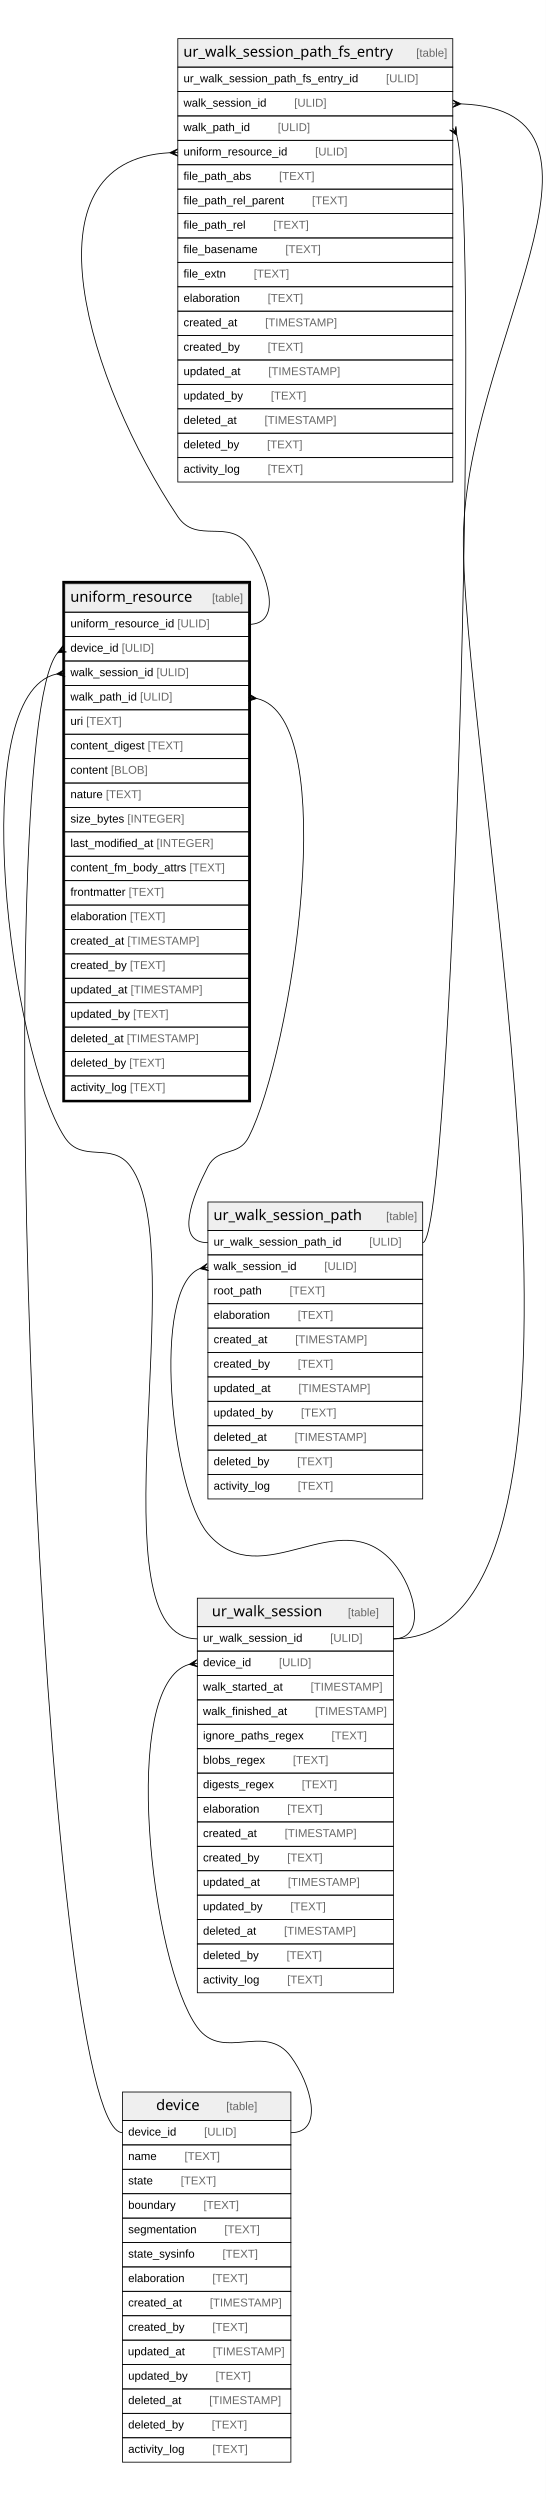
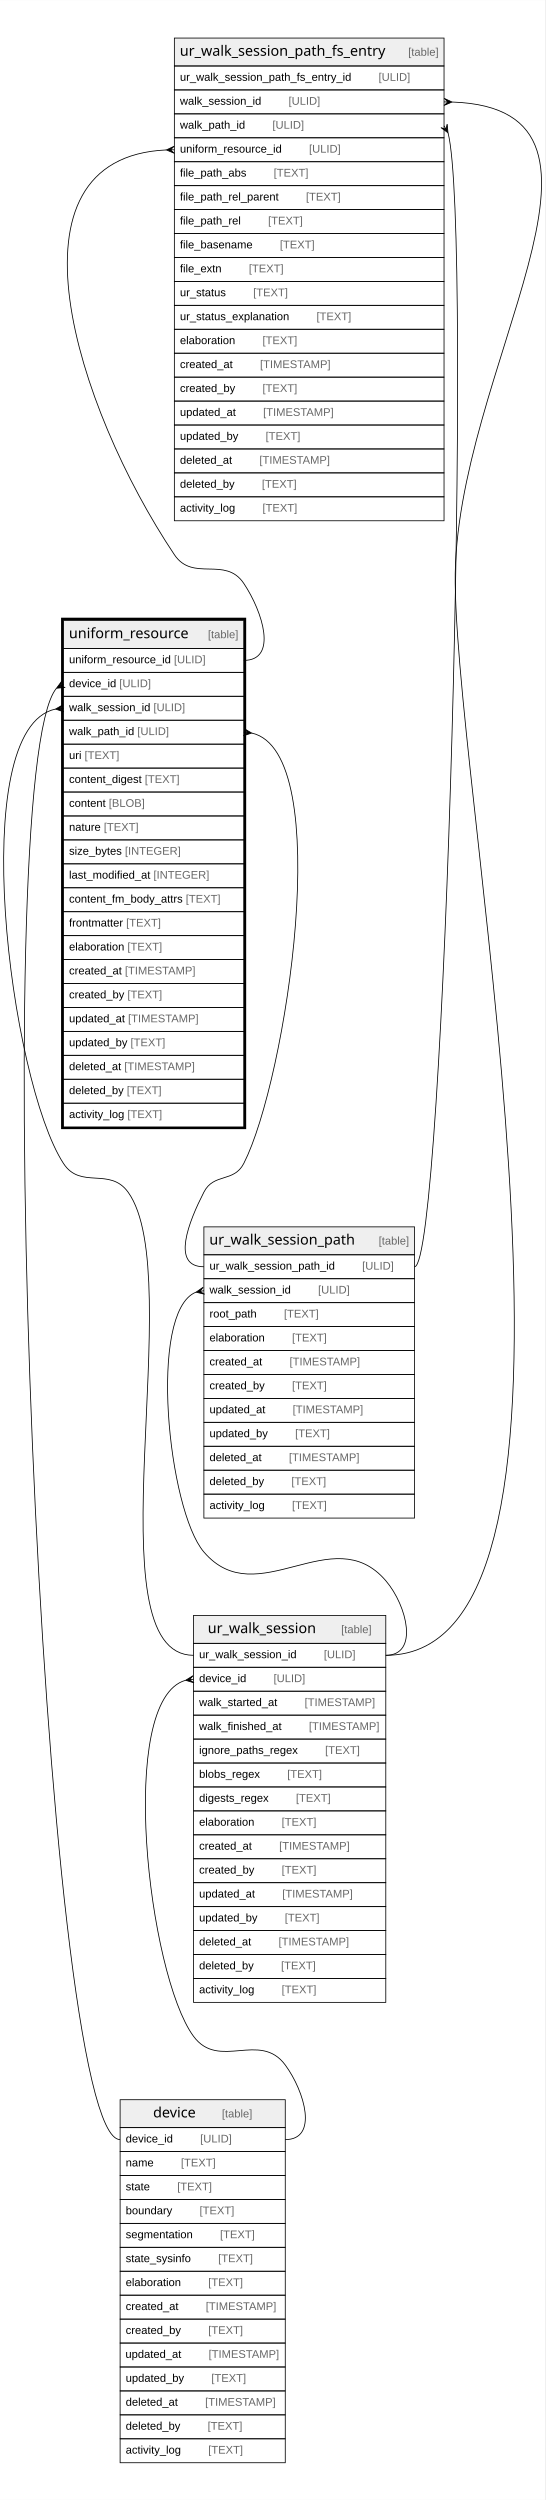
- <svg xmlns="http://www.w3.org/2000/svg" width="671pt" height="3073pt" viewBox="0.00 0.00 670.96 3073.00">
-   <g id="graph0" class="graph" transform="scale(1 1) rotate(0) translate(4 3069)">
-     <polygon fill="#ffffff" stroke="transparent" points="-4,4 -4,-3069 666.961,-3069 666.961,4 -4,4" />
+ <svg xmlns="http://www.w3.org/2000/svg" width="683pt" height="3133pt" viewBox="0.00 0.00 683.09 3133.00">
+   <g id="graph0" class="graph" transform="scale(1 1) rotate(0) translate(4 3129)">
+     <polygon fill="#ffffff" stroke="transparent" points="-4,4 -4,-3129 679.095,-3129 679.095,4 -4,4" />
    <g id="node1" class="node">
      <polygon fill="#efefef" stroke="transparent" points="75.54,-2316.5 75.54,-2351.5 301.54,-2351.5 301.54,-2316.5 75.54,-2316.5" />
      <polygon fill="none" stroke="#000000" points="75.54,-2316.5 75.54,-2351.5 301.54,-2351.5 301.54,-2316.5 75.54,-2316.5" />
      <text text-anchor="start" x="82.367" y="-2329.3" font-family="Arial Bold" font-size="18.00" fill="#000000">uniform_resource</text>
      <text text-anchor="start" x="222.382" y="-2329.3" font-family="Arial" font-size="14.00" fill="#000000">    </text>
      <text text-anchor="start" x="256.586" y="-2329.3" font-family="Arial" font-size="14.00" fill="#666666">[table]</text>
      <polygon fill="none" stroke="#000000" points="75.54,-2286.5 75.54,-2316.5 301.54,-2316.5 301.54,-2286.5 75.54,-2286.5" />
      <text text-anchor="start" x="82.54" y="-2297.9" font-family="Arial" font-size="14.00" fill="#000000">uniform_resource_id </text>
      <text text-anchor="start" x="214.002" y="-2297.9" font-family="Arial" font-size="14.00" fill="#666666">[ULID]</text>
      <polygon fill="none" stroke="#000000" points="75.54,-2256.5 75.54,-2286.5 301.54,-2286.5 301.54,-2256.5 75.54,-2256.5" />
      <text text-anchor="start" x="82.54" y="-2267.9" font-family="Arial" font-size="14.00" fill="#000000">device_id </text>
      <text text-anchor="start" x="145.556" y="-2267.9" font-family="Arial" font-size="14.00" fill="#666666">[ULID]</text>
      <polygon fill="none" stroke="#000000" points="75.54,-2226.5 75.54,-2256.5 301.54,-2256.5 301.54,-2226.5 75.54,-2226.5" />
      <text text-anchor="start" x="82.54" y="-2237.9" font-family="Arial" font-size="14.00" fill="#000000">walk_session_id </text>
      <text text-anchor="start" x="188.335" y="-2237.9" font-family="Arial" font-size="14.00" fill="#666666">[ULID]</text>
      <polygon fill="none" stroke="#000000" points="75.54,-2196.5 75.54,-2226.5 301.54,-2226.5 301.54,-2196.5 75.54,-2196.5" />
      <text text-anchor="start" x="82.54" y="-2207.9" font-family="Arial" font-size="14.00" fill="#000000">walk_path_id </text>
      <text text-anchor="start" x="168.119" y="-2207.9" font-family="Arial" font-size="14.00" fill="#666666">[ULID]</text>
      <polygon fill="none" stroke="#000000" points="75.54,-2166.5 75.54,-2196.5 301.54,-2196.5 301.54,-2166.5 75.54,-2166.5" />
      <text text-anchor="start" x="82.54" y="-2177.9" font-family="Arial" font-size="14.00" fill="#000000">uri </text>
      <text text-anchor="start" x="101.98" y="-2177.9" font-family="Arial" font-size="14.00" fill="#666666">[TEXT]</text>
      <polygon fill="none" stroke="#000000" points="75.54,-2136.5 75.54,-2166.5 301.54,-2166.5 301.54,-2136.5 75.54,-2136.5" />
      <text text-anchor="start" x="82.54" y="-2147.9" font-family="Arial" font-size="14.00" fill="#000000">content_digest </text>
      <text text-anchor="start" x="177.47" y="-2147.9" font-family="Arial" font-size="14.00" fill="#666666">[TEXT]</text>
      <polygon fill="none" stroke="#000000" points="75.54,-2106.5 75.54,-2136.5 301.54,-2136.5 301.54,-2106.5 75.54,-2106.5" />
      <text text-anchor="start" x="82.54" y="-2117.9" font-family="Arial" font-size="14.00" fill="#000000">content </text>
      <text text-anchor="start" x="132.342" y="-2117.9" font-family="Arial" font-size="14.00" fill="#666666">[BLOB]</text>
      <polygon fill="none" stroke="#000000" points="75.54,-2076.5 75.54,-2106.5 301.54,-2106.5 301.54,-2076.5 75.54,-2076.5" />
      <text text-anchor="start" x="82.54" y="-2087.9" font-family="Arial" font-size="14.00" fill="#000000">nature </text>
      <text text-anchor="start" x="126.112" y="-2087.9" font-family="Arial" font-size="14.00" fill="#666666">[TEXT]</text>
      <polygon fill="none" stroke="#000000" points="75.54,-2046.5 75.54,-2076.5 301.54,-2076.5 301.54,-2046.5 75.54,-2046.5" />
      <text text-anchor="start" x="82.54" y="-2057.9" font-family="Arial" font-size="14.00" fill="#000000">size_bytes </text>
      <text text-anchor="start" x="152.558" y="-2057.9" font-family="Arial" font-size="14.00" fill="#666666">[INTEGER]</text>
      <polygon fill="none" stroke="#000000" points="75.54,-2016.5 75.54,-2046.5 301.54,-2046.5 301.54,-2016.5 75.54,-2016.5" />
      <text text-anchor="start" x="82.54" y="-2027.9" font-family="Arial" font-size="14.00" fill="#000000">last_modified_at </text>
      <text text-anchor="start" x="188.343" y="-2027.9" font-family="Arial" font-size="14.00" fill="#666666">[INTEGER]</text>
      <polygon fill="none" stroke="#000000" points="75.54,-1986.5 75.54,-2016.5 301.54,-2016.5 301.54,-1986.5 75.54,-1986.5" />
      <text text-anchor="start" x="82.54" y="-1997.9" font-family="Arial" font-size="14.00" fill="#000000">content_fm_body_attrs </text>
      <text text-anchor="start" x="228.813" y="-1997.9" font-family="Arial" font-size="14.00" fill="#666666">[TEXT]</text>
      <polygon fill="none" stroke="#000000" points="75.54,-1956.5 75.54,-1986.5 301.54,-1986.5 301.54,-1956.5 75.54,-1956.5" />
      <text text-anchor="start" x="82.54" y="-1967.9" font-family="Arial" font-size="14.00" fill="#000000">frontmatter </text>
      <text text-anchor="start" x="154.105" y="-1967.9" font-family="Arial" font-size="14.00" fill="#666666">[TEXT]</text>
      <polygon fill="none" stroke="#000000" points="75.54,-1926.5 75.54,-1956.5 301.54,-1956.5 301.54,-1926.5 75.54,-1926.5" />
      <text text-anchor="start" x="82.54" y="-1937.9" font-family="Arial" font-size="14.00" fill="#000000">elaboration </text>
      <text text-anchor="start" x="155.673" y="-1937.9" font-family="Arial" font-size="14.00" fill="#666666">[TEXT]</text>
      <polygon fill="none" stroke="#000000" points="75.54,-1896.5 75.54,-1926.5 301.54,-1926.5 301.54,-1896.5 75.54,-1896.5" />
      <text text-anchor="start" x="82.54" y="-1907.9" font-family="Arial" font-size="14.00" fill="#000000">created_at </text>
      <text text-anchor="start" x="152.568" y="-1907.9" font-family="Arial" font-size="14.00" fill="#666666">[TIMESTAMP]</text>
      <polygon fill="none" stroke="#000000" points="75.54,-1866.5 75.54,-1896.5 301.54,-1896.5 301.54,-1866.5 75.54,-1866.5" />
      <text text-anchor="start" x="82.54" y="-1877.9" font-family="Arial" font-size="14.00" fill="#000000">created_by </text>
      <text text-anchor="start" x="155.677" y="-1877.9" font-family="Arial" font-size="14.00" fill="#666666">[TEXT]</text>
      <polygon fill="none" stroke="#000000" points="75.54,-1836.5 75.54,-1866.5 301.54,-1866.5 301.54,-1836.5 75.54,-1836.5" />
      <text text-anchor="start" x="82.54" y="-1847.9" font-family="Arial" font-size="14.00" fill="#000000">updated_at </text>
      <text text-anchor="start" x="156.472" y="-1847.9" font-family="Arial" font-size="14.00" fill="#666666">[TIMESTAMP]</text>
      <polygon fill="none" stroke="#000000" points="75.54,-1806.5 75.54,-1836.5 301.54,-1836.5 301.54,-1806.5 75.54,-1806.5" />
      <text text-anchor="start" x="82.54" y="-1817.9" font-family="Arial" font-size="14.00" fill="#000000">updated_by </text>
      <text text-anchor="start" x="159.582" y="-1817.9" font-family="Arial" font-size="14.00" fill="#666666">[TEXT]</text>
      <polygon fill="none" stroke="#000000" points="75.54,-1776.5 75.54,-1806.5 301.54,-1806.5 301.54,-1776.5 75.54,-1776.5" />
      <text text-anchor="start" x="82.54" y="-1787.9" font-family="Arial" font-size="14.00" fill="#000000">deleted_at </text>
      <text text-anchor="start" x="151.796" y="-1787.9" font-family="Arial" font-size="14.00" fill="#666666">[TIMESTAMP]</text>
      <polygon fill="none" stroke="#000000" points="75.54,-1746.5 75.54,-1776.5 301.54,-1776.5 301.54,-1746.5 75.54,-1746.5" />
      <text text-anchor="start" x="82.54" y="-1757.9" font-family="Arial" font-size="14.00" fill="#000000">deleted_by </text>
      <text text-anchor="start" x="154.906" y="-1757.9" font-family="Arial" font-size="14.00" fill="#666666">[TEXT]</text>
      <polygon fill="none" stroke="#000000" points="75.54,-1716.5 75.54,-1746.5 301.54,-1746.5 301.54,-1716.5 75.54,-1716.5" />
      <text text-anchor="start" x="82.54" y="-1727.9" font-family="Arial" font-size="14.00" fill="#000000">activity_log </text>
      <text text-anchor="start" x="155.662" y="-1727.9" font-family="Arial" font-size="14.00" fill="#666666">[TEXT]</text>
      <polygon fill="none" stroke="#000000" stroke-width="3" points="74.04,-1715.5 74.04,-2353.5 303.04,-2353.5 303.04,-1715.5 74.04,-1715.5" />
    </g>
    <g id="node3" class="node">
      <polygon fill="#efefef" stroke="transparent" points="238.54,-1069.5 238.54,-1104.5 479.54,-1104.5 479.54,-1069.5 238.54,-1069.5" />
      <polygon fill="none" stroke="#000000" points="238.54,-1069.5 238.54,-1104.5 479.54,-1104.5 479.54,-1069.5 238.54,-1069.5" />
      <text text-anchor="start" x="256.365" y="-1082.3" font-family="Arial Bold" font-size="18.00" fill="#000000">ur_walk_session</text>
      <text text-anchor="start" x="389.383" y="-1082.3" font-family="Arial" font-size="14.00" fill="#000000">    </text>
      <text text-anchor="start" x="423.588" y="-1082.3" font-family="Arial" font-size="14.00" fill="#666666">[table]</text>
      <polygon fill="none" stroke="#000000" points="238.54,-1039.5 238.54,-1069.5 479.54,-1069.5 479.54,-1039.5 238.54,-1039.5" />
      <text text-anchor="start" x="245.54" y="-1050.9" font-family="Arial" font-size="14.00" fill="#000000">ur_walk_session_id    </text>
      <text text-anchor="start" x="401.875" y="-1050.9" font-family="Arial" font-size="14.00" fill="#666666">[ULID]</text>
      <polygon fill="none" stroke="#000000" points="238.54,-1009.5 238.54,-1039.5 479.54,-1039.5 479.54,-1009.5 238.54,-1009.5" />
      <text text-anchor="start" x="245.54" y="-1020.9" font-family="Arial" font-size="14.00" fill="#000000">device_id    </text>
      <text text-anchor="start" x="338.871" y="-1020.9" font-family="Arial" font-size="14.00" fill="#666666">[ULID]</text>
      <polygon fill="none" stroke="#000000" points="238.54,-979.5 238.54,-1009.5 479.54,-1009.5 479.54,-979.5 238.54,-979.5" />
      <text text-anchor="start" x="245.54" y="-990.9" font-family="Arial" font-size="14.00" fill="#000000">walk_started_at    </text>
      <text text-anchor="start" x="377.768" y="-990.9" font-family="Arial" font-size="14.00" fill="#666666">[TIMESTAMP]</text>
      <polygon fill="none" stroke="#000000" points="238.54,-949.5 238.54,-979.5 479.54,-979.5 479.54,-949.5 238.54,-949.5" />
      <text text-anchor="start" x="245.481" y="-960.9" font-family="Arial" font-size="14.00" fill="#000000">walk_finished_at    </text>
      <text text-anchor="start" x="383.154" y="-960.9" font-family="Arial" font-size="14.00" fill="#666666">[TIMESTAMP]</text>
      <polygon fill="none" stroke="#000000" points="238.54,-919.5 238.54,-949.5 479.54,-949.5 479.54,-919.5 238.54,-919.5" />
      <text text-anchor="start" x="245.54" y="-930.9" font-family="Arial" font-size="14.00" fill="#000000">ignore_paths_regex    </text>
      <text text-anchor="start" x="403.454" y="-930.9" font-family="Arial" font-size="14.00" fill="#666666">[TEXT]</text>
      <polygon fill="none" stroke="#000000" points="238.54,-889.5 238.54,-919.5 479.54,-919.5 479.54,-889.5 238.54,-889.5" />
      <text text-anchor="start" x="245.54" y="-900.9" font-family="Arial" font-size="14.00" fill="#000000">blobs_regex    </text>
      <text text-anchor="start" x="355.99" y="-900.9" font-family="Arial" font-size="14.00" fill="#666666">[TEXT]</text>
      <polygon fill="none" stroke="#000000" points="238.54,-859.5 238.54,-889.5 479.54,-889.5 479.54,-859.5 238.54,-859.5" />
      <text text-anchor="start" x="245.54" y="-870.9" font-family="Arial" font-size="14.00" fill="#000000">digests_regex    </text>
      <text text-anchor="start" x="366.88" y="-870.9" font-family="Arial" font-size="14.00" fill="#666666">[TEXT]</text>
      <polygon fill="none" stroke="#000000" points="238.54,-829.5 238.54,-859.5 479.54,-859.5 479.54,-829.5 238.54,-829.5" />
      <text text-anchor="start" x="245.54" y="-840.9" font-family="Arial" font-size="14.00" fill="#000000">elaboration    </text>
      <text text-anchor="start" x="348.987" y="-840.9" font-family="Arial" font-size="14.00" fill="#666666">[TEXT]</text>
      <polygon fill="none" stroke="#000000" points="238.54,-799.5 238.54,-829.5 479.54,-829.5 479.54,-799.5 238.54,-799.5" />
      <text text-anchor="start" x="245.54" y="-810.9" font-family="Arial" font-size="14.00" fill="#000000">created_at    </text>
      <text text-anchor="start" x="345.882" y="-810.9" font-family="Arial" font-size="14.00" fill="#666666">[TIMESTAMP]</text>
      <polygon fill="none" stroke="#000000" points="238.54,-769.5 238.54,-799.5 479.54,-799.5 479.54,-769.5 238.54,-769.5" />
      <text text-anchor="start" x="245.54" y="-780.9" font-family="Arial" font-size="14.00" fill="#000000">created_by    </text>
      <text text-anchor="start" x="348.991" y="-780.9" font-family="Arial" font-size="14.00" fill="#666666">[TEXT]</text>
      <polygon fill="none" stroke="#000000" points="238.54,-739.5 238.54,-769.5 479.54,-769.5 479.54,-739.5 238.54,-739.5" />
      <text text-anchor="start" x="245.54" y="-750.9" font-family="Arial" font-size="14.00" fill="#000000">updated_at    </text>
      <text text-anchor="start" x="349.786" y="-750.9" font-family="Arial" font-size="14.00" fill="#666666">[TIMESTAMP]</text>
      <polygon fill="none" stroke="#000000" points="238.54,-709.5 238.54,-739.5 479.54,-739.5 479.54,-709.5 238.54,-709.5" />
      <text text-anchor="start" x="245.54" y="-720.9" font-family="Arial" font-size="14.00" fill="#000000">updated_by    </text>
      <text text-anchor="start" x="352.896" y="-720.9" font-family="Arial" font-size="14.00" fill="#666666">[TEXT]</text>
      <polygon fill="none" stroke="#000000" points="238.54,-679.5 238.54,-709.5 479.54,-709.5 479.54,-679.5 238.54,-679.5" />
      <text text-anchor="start" x="245.54" y="-690.9" font-family="Arial" font-size="14.00" fill="#000000">deleted_at    </text>
      <text text-anchor="start" x="345.111" y="-690.9" font-family="Arial" font-size="14.00" fill="#666666">[TIMESTAMP]</text>
      <polygon fill="none" stroke="#000000" points="238.54,-649.5 238.54,-679.5 479.54,-679.5 479.54,-649.5 238.54,-649.5" />
      <text text-anchor="start" x="245.54" y="-660.9" font-family="Arial" font-size="14.00" fill="#000000">deleted_by    </text>
      <text text-anchor="start" x="348.22" y="-660.9" font-family="Arial" font-size="14.00" fill="#666666">[TEXT]</text>
      <polygon fill="none" stroke="#000000" points="238.54,-619.5 238.54,-649.5 479.54,-649.5 479.54,-619.5 238.54,-619.5" />
      <text text-anchor="start" x="245.54" y="-630.9" font-family="Arial" font-size="14.00" fill="#000000">activity_log    </text>
      <text text-anchor="start" x="348.976" y="-630.9" font-family="Arial" font-size="14.00" fill="#666666">[TEXT]</text>
    </g>
    <g id="edge6" class="edge">
      <path fill="none" stroke="#000000" d="M65.55,-2240.476C-48.074,-2216.382 8.346,-1774.396 75.54,-1671 97.007,-1637.967 133.527,-1666.976 156.54,-1635 232.641,-1529.257 108.259,-1054.5 238.54,-1054.5" />
      <polygon fill="#000000" stroke="#000000" points="65.592,-2240.48 75.081,-2245.977 70.566,-2240.99 75.54,-2241.5 75.54,-2241.5 75.54,-2241.5 70.566,-2240.99 75.999,-2237.023 65.592,-2240.48 65.592,-2240.48" />
    </g>
    <g id="node4" class="node">
      <polygon fill="#efefef" stroke="transparent" points="251.54,-1556.5 251.54,-1591.5 515.54,-1591.5 515.54,-1556.5 251.54,-1556.5" />
      <polygon fill="none" stroke="#000000" points="251.54,-1556.5 251.54,-1591.5 515.54,-1591.5 515.54,-1556.5 251.54,-1556.5" />
      <text text-anchor="start" x="258.352" y="-1569.3" font-family="Arial Bold" font-size="18.00" fill="#000000">ur_walk_session_path</text>
      <text text-anchor="start" x="436.397" y="-1569.3" font-family="Arial" font-size="14.00" fill="#000000">    </text>
      <text text-anchor="start" x="470.602" y="-1569.3" font-family="Arial" font-size="14.00" fill="#666666">[table]</text>
      <polygon fill="none" stroke="#000000" points="251.54,-1526.5 251.54,-1556.5 515.54,-1556.5 515.54,-1526.5 251.54,-1526.5" />
      <text text-anchor="start" x="258.54" y="-1537.9" font-family="Arial" font-size="14.00" fill="#000000">ur_walk_session_path_id    </text>
      <text text-anchor="start" x="449.896" y="-1537.9" font-family="Arial" font-size="14.00" fill="#666666">[ULID]</text>
      <polygon fill="none" stroke="#000000" points="251.54,-1496.5 251.54,-1526.5 515.54,-1526.5 515.54,-1496.5 251.54,-1496.5" />
      <text text-anchor="start" x="258.54" y="-1507.9" font-family="Arial" font-size="14.00" fill="#000000">walk_session_id    </text>
      <text text-anchor="start" x="394.649" y="-1507.9" font-family="Arial" font-size="14.00" fill="#666666">[ULID]</text>
      <polygon fill="none" stroke="#000000" points="251.54,-1466.5 251.54,-1496.5 515.54,-1496.5 515.54,-1466.5 251.54,-1466.5" />
      <text text-anchor="start" x="258.54" y="-1477.9" font-family="Arial" font-size="14.00" fill="#000000">root_path    </text>
      <text text-anchor="start" x="351.882" y="-1477.9" font-family="Arial" font-size="14.00" fill="#666666">[TEXT]</text>
      <polygon fill="none" stroke="#000000" points="251.54,-1436.5 251.54,-1466.5 515.54,-1466.5 515.54,-1436.5 251.54,-1436.5" />
      <text text-anchor="start" x="258.54" y="-1447.9" font-family="Arial" font-size="14.00" fill="#000000">elaboration    </text>
      <text text-anchor="start" x="361.987" y="-1447.9" font-family="Arial" font-size="14.00" fill="#666666">[TEXT]</text>
      <polygon fill="none" stroke="#000000" points="251.54,-1406.5 251.54,-1436.5 515.54,-1436.5 515.54,-1406.5 251.54,-1406.5" />
      <text text-anchor="start" x="258.54" y="-1417.9" font-family="Arial" font-size="14.00" fill="#000000">created_at    </text>
      <text text-anchor="start" x="358.882" y="-1417.9" font-family="Arial" font-size="14.00" fill="#666666">[TIMESTAMP]</text>
      <polygon fill="none" stroke="#000000" points="251.54,-1376.5 251.54,-1406.5 515.54,-1406.5 515.54,-1376.5 251.54,-1376.5" />
      <text text-anchor="start" x="258.54" y="-1387.9" font-family="Arial" font-size="14.00" fill="#000000">created_by    </text>
      <text text-anchor="start" x="361.991" y="-1387.9" font-family="Arial" font-size="14.00" fill="#666666">[TEXT]</text>
      <polygon fill="none" stroke="#000000" points="251.54,-1346.5 251.54,-1376.5 515.54,-1376.5 515.54,-1346.5 251.54,-1346.5" />
      <text text-anchor="start" x="258.54" y="-1357.9" font-family="Arial" font-size="14.00" fill="#000000">updated_at    </text>
      <text text-anchor="start" x="362.786" y="-1357.9" font-family="Arial" font-size="14.00" fill="#666666">[TIMESTAMP]</text>
      <polygon fill="none" stroke="#000000" points="251.54,-1316.5 251.54,-1346.5 515.54,-1346.5 515.54,-1316.5 251.54,-1316.5" />
      <text text-anchor="start" x="258.54" y="-1327.9" font-family="Arial" font-size="14.00" fill="#000000">updated_by    </text>
      <text text-anchor="start" x="365.896" y="-1327.9" font-family="Arial" font-size="14.00" fill="#666666">[TEXT]</text>
      <polygon fill="none" stroke="#000000" points="251.54,-1286.5 251.54,-1316.5 515.54,-1316.5 515.54,-1286.5 251.54,-1286.5" />
      <text text-anchor="start" x="258.54" y="-1297.9" font-family="Arial" font-size="14.00" fill="#000000">deleted_at    </text>
      <text text-anchor="start" x="358.111" y="-1297.9" font-family="Arial" font-size="14.00" fill="#666666">[TIMESTAMP]</text>
      <polygon fill="none" stroke="#000000" points="251.54,-1256.5 251.54,-1286.5 515.54,-1286.5 515.54,-1256.5 251.54,-1256.5" />
      <text text-anchor="start" x="258.54" y="-1267.9" font-family="Arial" font-size="14.00" fill="#000000">deleted_by    </text>
      <text text-anchor="start" x="361.22" y="-1267.9" font-family="Arial" font-size="14.00" fill="#666666">[TEXT]</text>
      <polygon fill="none" stroke="#000000" points="251.54,-1226.5 251.54,-1256.5 515.54,-1256.5 515.54,-1226.5 251.54,-1226.5" />
      <text text-anchor="start" x="258.54" y="-1237.9" font-family="Arial" font-size="14.00" fill="#000000">activity_log    </text>
      <text text-anchor="start" x="361.976" y="-1237.9" font-family="Arial" font-size="14.00" fill="#666666">[TEXT]</text>
    </g>
    <g id="edge8" class="edge">
      <path fill="none" stroke="#000000" d="M311.624,-2210.403C417.831,-2186.374 354.694,-1774.771 301.54,-1671 289.056,-1646.628 264.024,-1659.372 251.54,-1635 232.594,-1598.014 209.984,-1541.5 251.54,-1541.5" />
      <polygon fill="#000000" stroke="#000000" points="311.481,-2210.418 301.053,-2207.026 306.51,-2210.959 301.54,-2211.5 301.54,-2211.5 301.54,-2211.5 306.51,-2210.959 302.026,-2215.974 311.481,-2210.418 311.481,-2210.418" />
    </g>
    <g id="node5" class="node">
      <polygon fill="#efefef" stroke="transparent" points="146.54,-462.5 146.54,-497.5 353.54,-497.5 353.54,-462.5 146.54,-462.5" />
      <polygon fill="none" stroke="#000000" points="146.54,-462.5 146.54,-497.5 353.54,-497.5 353.54,-462.5 146.54,-462.5" />
      <text text-anchor="start" x="187.868" y="-475.3" font-family="Arial Bold" font-size="18.00" fill="#000000">device</text>
      <text text-anchor="start" x="239.881" y="-475.3" font-family="Arial" font-size="14.00" fill="#000000">    </text>
      <text text-anchor="start" x="274.085" y="-475.3" font-family="Arial" font-size="14.00" fill="#666666">[table]</text>
      <polygon fill="none" stroke="#000000" points="146.54,-432.5 146.54,-462.5 353.54,-462.5 353.54,-432.5 146.54,-432.5" />
      <text text-anchor="start" x="153.54" y="-443.9" font-family="Arial" font-size="14.00" fill="#000000">device_id    </text>
      <text text-anchor="start" x="246.871" y="-443.9" font-family="Arial" font-size="14.00" fill="#666666">[ULID]</text>
      <polygon fill="none" stroke="#000000" points="146.54,-402.5 146.54,-432.5 353.54,-432.5 353.54,-402.5 146.54,-402.5" />
      <text text-anchor="start" x="153.54" y="-413.9" font-family="Arial" font-size="14.00" fill="#000000">name    </text>
      <text text-anchor="start" x="222.753" y="-413.9" font-family="Arial" font-size="14.00" fill="#666666">[TEXT]</text>
      <polygon fill="none" stroke="#000000" points="146.54,-372.5 146.54,-402.5 353.54,-402.5 353.54,-372.5 146.54,-372.5" />
      <text text-anchor="start" x="153.54" y="-383.9" font-family="Arial" font-size="14.00" fill="#000000">state    </text>
      <text text-anchor="start" x="218.091" y="-383.9" font-family="Arial" font-size="14.00" fill="#666666">[TEXT]</text>
      <polygon fill="none" stroke="#000000" points="146.54,-342.5 146.54,-372.5 353.54,-372.5 353.54,-342.5 146.54,-342.5" />
      <text text-anchor="start" x="153.54" y="-353.9" font-family="Arial" font-size="14.00" fill="#000000">boundary    </text>
      <text text-anchor="start" x="246.101" y="-353.9" font-family="Arial" font-size="14.00" fill="#666666">[TEXT]</text>
      <polygon fill="none" stroke="#000000" points="146.54,-312.5 146.54,-342.5 353.54,-342.5 353.54,-312.5 146.54,-312.5" />
      <text text-anchor="start" x="153.54" y="-323.9" font-family="Arial" font-size="14.00" fill="#000000">segmentation    </text>
      <text text-anchor="start" x="271.771" y="-323.9" font-family="Arial" font-size="14.00" fill="#666666">[TEXT]</text>
      <polygon fill="none" stroke="#000000" points="146.54,-282.5 146.54,-312.5 353.54,-312.5 353.54,-282.5 146.54,-282.5" />
      <text text-anchor="start" x="153.54" y="-293.9" font-family="Arial" font-size="14.00" fill="#000000">state_sysinfo    </text>
      <text text-anchor="start" x="269.436" y="-293.9" font-family="Arial" font-size="14.00" fill="#666666">[TEXT]</text>
      <polygon fill="none" stroke="#000000" points="146.54,-252.5 146.54,-282.5 353.54,-282.5 353.54,-252.5 146.54,-252.5" />
      <text text-anchor="start" x="153.54" y="-263.9" font-family="Arial" font-size="14.00" fill="#000000">elaboration    </text>
      <text text-anchor="start" x="256.987" y="-263.9" font-family="Arial" font-size="14.00" fill="#666666">[TEXT]</text>
      <polygon fill="none" stroke="#000000" points="146.54,-222.5 146.54,-252.5 353.54,-252.5 353.54,-222.5 146.54,-222.5" />
      <text text-anchor="start" x="153.54" y="-233.9" font-family="Arial" font-size="14.00" fill="#000000">created_at    </text>
      <text text-anchor="start" x="253.882" y="-233.9" font-family="Arial" font-size="14.00" fill="#666666">[TIMESTAMP]</text>
      <polygon fill="none" stroke="#000000" points="146.54,-192.5 146.54,-222.5 353.54,-222.5 353.54,-192.5 146.54,-192.5" />
      <text text-anchor="start" x="153.54" y="-203.9" font-family="Arial" font-size="14.00" fill="#000000">created_by    </text>
      <text text-anchor="start" x="256.991" y="-203.9" font-family="Arial" font-size="14.00" fill="#666666">[TEXT]</text>
      <polygon fill="none" stroke="#000000" points="146.54,-162.5 146.54,-192.5 353.54,-192.5 353.54,-162.5 146.54,-162.5" />
      <text text-anchor="start" x="153.194" y="-173.9" font-family="Arial" font-size="14.00" fill="#000000">updated_at    </text>
      <text text-anchor="start" x="257.441" y="-173.9" font-family="Arial" font-size="14.00" fill="#666666">[TIMESTAMP]</text>
      <polygon fill="none" stroke="#000000" points="146.54,-132.5 146.54,-162.5 353.54,-162.5 353.54,-132.5 146.54,-132.5" />
      <text text-anchor="start" x="153.54" y="-143.9" font-family="Arial" font-size="14.00" fill="#000000">updated_by    </text>
      <text text-anchor="start" x="260.896" y="-143.9" font-family="Arial" font-size="14.00" fill="#666666">[TEXT]</text>
      <polygon fill="none" stroke="#000000" points="146.54,-102.5 146.54,-132.5 353.54,-132.5 353.54,-102.5 146.54,-102.5" />
      <text text-anchor="start" x="153.54" y="-113.9" font-family="Arial" font-size="14.00" fill="#000000">deleted_at    </text>
      <text text-anchor="start" x="253.111" y="-113.9" font-family="Arial" font-size="14.00" fill="#666666">[TIMESTAMP]</text>
      <polygon fill="none" stroke="#000000" points="146.54,-72.5 146.54,-102.5 353.54,-102.5 353.54,-72.5 146.54,-72.5" />
      <text text-anchor="start" x="153.54" y="-83.9" font-family="Arial" font-size="14.00" fill="#000000">deleted_by    </text>
      <text text-anchor="start" x="256.22" y="-83.9" font-family="Arial" font-size="14.00" fill="#666666">[TEXT]</text>
      <polygon fill="none" stroke="#000000" points="146.54,-42.5 146.54,-72.5 353.54,-72.5 353.54,-42.5 146.54,-42.5" />
      <text text-anchor="start" x="153.54" y="-53.9" font-family="Arial" font-size="14.00" fill="#000000">activity_log    </text>
      <text text-anchor="start" x="256.976" y="-53.9" font-family="Arial" font-size="14.00" fill="#666666">[TEXT]</text>
    </g>
    <g id="edge4" class="edge">
      <path fill="none" stroke="#000000" d="M66.8,-2266.586C-21.544,-2162.734 48.2,-447.5 146.54,-447.5" />
      <polygon fill="#000000" stroke="#000000" points="66.823,-2266.599 73.334,-2275.423 71.181,-2269.05 75.54,-2271.5 75.54,-2271.5 75.54,-2271.5 71.181,-2269.05 77.745,-2267.577 66.823,-2266.599 66.823,-2266.599" />
    </g>
    <g id="node2" class="node">
-       <polygon fill="#efefef" stroke="transparent" points="214.54,-2986.5 214.54,-3021.5 552.54,-3021.5 552.54,-2986.5 214.54,-2986.5" />
-       <polygon fill="none" stroke="#000000" points="214.54,-2986.5 214.54,-3021.5 552.54,-3021.5 552.54,-2986.5 214.54,-2986.5" />
-       <text text-anchor="start" x="221.341" y="-2999.3" font-family="Arial Bold" font-size="18.00" fill="#000000">ur_walk_session_path_fs_entry</text>
-       <text text-anchor="start" x="473.408" y="-2999.3" font-family="Arial" font-size="14.00" fill="#000000">    </text>
-       <text text-anchor="start" x="507.612" y="-2999.3" font-family="Arial" font-size="14.00" fill="#666666">[table]</text>
+       <polygon fill="#efefef" stroke="transparent" points="214.54,-3046.5 214.54,-3081.5 552.54,-3081.5 552.54,-3046.5 214.54,-3046.5" />
+       <polygon fill="none" stroke="#000000" points="214.54,-3046.5 214.54,-3081.5 552.54,-3081.5 552.54,-3046.5 214.54,-3046.5" />
+       <text text-anchor="start" x="221.341" y="-3059.3" font-family="Arial Bold" font-size="18.00" fill="#000000">ur_walk_session_path_fs_entry</text>
+       <text text-anchor="start" x="473.408" y="-3059.3" font-family="Arial" font-size="14.00" fill="#000000">    </text>
+       <text text-anchor="start" x="507.612" y="-3059.3" font-family="Arial" font-size="14.00" fill="#666666">[table]</text>
+       <polygon fill="none" stroke="#000000" points="214.54,-3016.5 214.54,-3046.5 552.54,-3046.5 552.54,-3016.5 214.54,-3016.5" />
+       <text text-anchor="start" x="221.54" y="-3027.9" font-family="Arial" font-size="14.00" fill="#000000">ur_walk_session_path_fs_entry_id    </text>
+       <text text-anchor="start" x="470.468" y="-3027.9" font-family="Arial" font-size="14.00" fill="#666666">[ULID]</text>
+       <polygon fill="none" stroke="#000000" points="214.54,-2986.5 214.54,-3016.5 552.54,-3016.5 552.54,-2986.5 214.54,-2986.5" />
+       <text text-anchor="start" x="221.54" y="-2997.9" font-family="Arial" font-size="14.00" fill="#000000">walk_session_id    </text>
+       <text text-anchor="start" x="357.649" y="-2997.9" font-family="Arial" font-size="14.00" fill="#666666">[ULID]</text>
      <polygon fill="none" stroke="#000000" points="214.54,-2956.5 214.54,-2986.5 552.54,-2986.5 552.54,-2956.5 214.54,-2956.5" />
-       <text text-anchor="start" x="221.54" y="-2967.9" font-family="Arial" font-size="14.00" fill="#000000">ur_walk_session_path_fs_entry_id    </text>
-       <text text-anchor="start" x="470.468" y="-2967.9" font-family="Arial" font-size="14.00" fill="#666666">[ULID]</text>
+       <text text-anchor="start" x="221.54" y="-2967.9" font-family="Arial" font-size="14.00" fill="#000000">walk_path_id    </text>
+       <text text-anchor="start" x="337.433" y="-2967.9" font-family="Arial" font-size="14.00" fill="#666666">[ULID]</text>
      <polygon fill="none" stroke="#000000" points="214.54,-2926.5 214.54,-2956.5 552.54,-2956.5 552.54,-2926.5 214.54,-2926.5" />
-       <text text-anchor="start" x="221.54" y="-2937.9" font-family="Arial" font-size="14.00" fill="#000000">walk_session_id    </text>
-       <text text-anchor="start" x="357.649" y="-2937.9" font-family="Arial" font-size="14.00" fill="#666666">[ULID]</text>
+       <text text-anchor="start" x="221.54" y="-2937.9" font-family="Arial" font-size="14.00" fill="#000000">uniform_resource_id    </text>
+       <text text-anchor="start" x="383.317" y="-2937.9" font-family="Arial" font-size="14.00" fill="#666666">[ULID]</text>
      <polygon fill="none" stroke="#000000" points="214.54,-2896.5 214.54,-2926.5 552.54,-2926.5 552.54,-2896.5 214.54,-2896.5" />
-       <text text-anchor="start" x="221.54" y="-2907.9" font-family="Arial" font-size="14.00" fill="#000000">walk_path_id    </text>
-       <text text-anchor="start" x="337.433" y="-2907.9" font-family="Arial" font-size="14.00" fill="#666666">[ULID]</text>
+       <text text-anchor="start" x="221.54" y="-2907.9" font-family="Arial" font-size="14.00" fill="#000000">file_path_abs    </text>
+       <text text-anchor="start" x="339" y="-2907.9" font-family="Arial" font-size="14.00" fill="#666666">[TEXT]</text>
      <polygon fill="none" stroke="#000000" points="214.54,-2866.5 214.54,-2896.5 552.54,-2896.5 552.54,-2866.5 214.54,-2866.5" />
-       <text text-anchor="start" x="221.54" y="-2877.9" font-family="Arial" font-size="14.00" fill="#000000">uniform_resource_id    </text>
-       <text text-anchor="start" x="383.317" y="-2877.9" font-family="Arial" font-size="14.00" fill="#666666">[ULID]</text>
+       <text text-anchor="start" x="221.54" y="-2877.9" font-family="Arial" font-size="14.00" fill="#000000">file_path_rel_parent    </text>
+       <text text-anchor="start" x="379.449" y="-2877.9" font-family="Arial" font-size="14.00" fill="#666666">[TEXT]</text>
      <polygon fill="none" stroke="#000000" points="214.54,-2836.5 214.54,-2866.5 552.54,-2866.5 552.54,-2836.5 214.54,-2836.5" />
-       <text text-anchor="start" x="221.54" y="-2847.9" font-family="Arial" font-size="14.00" fill="#000000">file_path_abs    </text>
-       <text text-anchor="start" x="339" y="-2847.9" font-family="Arial" font-size="14.00" fill="#666666">[TEXT]</text>
+       <text text-anchor="start" x="221.54" y="-2847.9" font-family="Arial" font-size="14.00" fill="#000000">file_path_rel    </text>
+       <text text-anchor="start" x="331.984" y="-2847.9" font-family="Arial" font-size="14.00" fill="#666666">[TEXT]</text>
      <polygon fill="none" stroke="#000000" points="214.54,-2806.5 214.54,-2836.5 552.54,-2836.5 552.54,-2806.5 214.54,-2806.5" />
-       <text text-anchor="start" x="221.54" y="-2817.9" font-family="Arial" font-size="14.00" fill="#000000">file_path_rel_parent    </text>
-       <text text-anchor="start" x="379.449" y="-2817.9" font-family="Arial" font-size="14.00" fill="#666666">[TEXT]</text>
+       <text text-anchor="start" x="221.54" y="-2817.9" font-family="Arial" font-size="14.00" fill="#000000">file_basename    </text>
+       <text text-anchor="start" x="346.77" y="-2817.9" font-family="Arial" font-size="14.00" fill="#666666">[TEXT]</text>
      <polygon fill="none" stroke="#000000" points="214.54,-2776.5 214.54,-2806.5 552.54,-2806.5 552.54,-2776.5 214.54,-2776.5" />
-       <text text-anchor="start" x="221.54" y="-2787.9" font-family="Arial" font-size="14.00" fill="#000000">file_path_rel    </text>
-       <text text-anchor="start" x="331.984" y="-2787.9" font-family="Arial" font-size="14.00" fill="#666666">[TEXT]</text>
+       <text text-anchor="start" x="221.54" y="-2787.9" font-family="Arial" font-size="14.00" fill="#000000">file_extn    </text>
+       <text text-anchor="start" x="307.869" y="-2787.9" font-family="Arial" font-size="14.00" fill="#666666">[TEXT]</text>
      <polygon fill="none" stroke="#000000" points="214.54,-2746.5 214.54,-2776.5 552.54,-2776.5 552.54,-2746.5 214.54,-2746.5" />
-       <text text-anchor="start" x="221.54" y="-2757.9" font-family="Arial" font-size="14.00" fill="#000000">file_basename    </text>
-       <text text-anchor="start" x="346.77" y="-2757.9" font-family="Arial" font-size="14.00" fill="#666666">[TEXT]</text>
+       <text text-anchor="start" x="221.54" y="-2757.9" font-family="Arial" font-size="14.00" fill="#000000">ur_status    </text>
+       <text text-anchor="start" x="313.317" y="-2757.9" font-family="Arial" font-size="14.00" fill="#666666">[TEXT]</text>
      <polygon fill="none" stroke="#000000" points="214.54,-2716.5 214.54,-2746.5 552.54,-2746.5 552.54,-2716.5 214.54,-2716.5" />
-       <text text-anchor="start" x="221.54" y="-2727.9" font-family="Arial" font-size="14.00" fill="#000000">file_extn    </text>
-       <text text-anchor="start" x="307.869" y="-2727.9" font-family="Arial" font-size="14.00" fill="#666666">[TEXT]</text>
+       <text text-anchor="start" x="221.54" y="-2727.9" font-family="Arial" font-size="14.00" fill="#000000">ur_status_explanation    </text>
+       <text text-anchor="start" x="392.681" y="-2727.9" font-family="Arial" font-size="14.00" fill="#666666">[TEXT]</text>
      <polygon fill="none" stroke="#000000" points="214.54,-2686.5 214.54,-2716.5 552.54,-2716.5 552.54,-2686.5 214.54,-2686.5" />
      <text text-anchor="start" x="221.54" y="-2697.9" font-family="Arial" font-size="14.00" fill="#000000">elaboration    </text>
      <text text-anchor="start" x="324.987" y="-2697.9" font-family="Arial" font-size="14.00" fill="#666666">[TEXT]</text>
      <polygon fill="none" stroke="#000000" points="214.54,-2656.5 214.54,-2686.5 552.54,-2686.5 552.54,-2656.5 214.54,-2656.5" />
      <text text-anchor="start" x="221.54" y="-2667.9" font-family="Arial" font-size="14.00" fill="#000000">created_at    </text>
      <text text-anchor="start" x="321.882" y="-2667.9" font-family="Arial" font-size="14.00" fill="#666666">[TIMESTAMP]</text>
      <polygon fill="none" stroke="#000000" points="214.54,-2626.5 214.54,-2656.5 552.54,-2656.5 552.54,-2626.5 214.54,-2626.5" />
      <text text-anchor="start" x="221.54" y="-2637.9" font-family="Arial" font-size="14.00" fill="#000000">created_by    </text>
      <text text-anchor="start" x="324.991" y="-2637.9" font-family="Arial" font-size="14.00" fill="#666666">[TEXT]</text>
      <polygon fill="none" stroke="#000000" points="214.54,-2596.5 214.54,-2626.5 552.54,-2626.5 552.54,-2596.5 214.54,-2596.5" />
      <text text-anchor="start" x="221.54" y="-2607.9" font-family="Arial" font-size="14.00" fill="#000000">updated_at    </text>
      <text text-anchor="start" x="325.786" y="-2607.9" font-family="Arial" font-size="14.00" fill="#666666">[TIMESTAMP]</text>
      <polygon fill="none" stroke="#000000" points="214.54,-2566.5 214.54,-2596.5 552.54,-2596.5 552.54,-2566.5 214.54,-2566.5" />
      <text text-anchor="start" x="221.54" y="-2577.9" font-family="Arial" font-size="14.00" fill="#000000">updated_by    </text>
      <text text-anchor="start" x="328.896" y="-2577.9" font-family="Arial" font-size="14.00" fill="#666666">[TEXT]</text>
      <polygon fill="none" stroke="#000000" points="214.54,-2536.5 214.54,-2566.5 552.54,-2566.5 552.54,-2536.5 214.54,-2536.5" />
      <text text-anchor="start" x="221.54" y="-2547.9" font-family="Arial" font-size="14.00" fill="#000000">deleted_at    </text>
      <text text-anchor="start" x="321.111" y="-2547.9" font-family="Arial" font-size="14.00" fill="#666666">[TIMESTAMP]</text>
      <polygon fill="none" stroke="#000000" points="214.54,-2506.5 214.54,-2536.5 552.54,-2536.5 552.54,-2506.5 214.54,-2506.5" />
      <text text-anchor="start" x="221.54" y="-2517.9" font-family="Arial" font-size="14.00" fill="#000000">deleted_by    </text>
      <text text-anchor="start" x="324.22" y="-2517.9" font-family="Arial" font-size="14.00" fill="#666666">[TEXT]</text>
      <polygon fill="none" stroke="#000000" points="214.54,-2476.5 214.54,-2506.5 552.54,-2506.5 552.54,-2476.5 214.54,-2476.5" />
      <text text-anchor="start" x="221.54" y="-2487.9" font-family="Arial" font-size="14.00" fill="#000000">activity_log    </text>
      <text text-anchor="start" x="324.976" y="-2487.9" font-family="Arial" font-size="14.00" fill="#666666">[TEXT]</text>
    </g>
    <g id="edge1" class="edge">
-       <path fill="none" stroke="#000000" d="M204.316,-2881.241C18.764,-2871.617 105.956,-2596.444 214.54,-2434 237.794,-2399.21 278.285,-2432.79 301.54,-2398 325.374,-2362.343 344.428,-2301.5 301.54,-2301.5" />
-       <polygon fill="#000000" stroke="#000000" points="204.543,-2881.246 214.425,-2885.999 209.541,-2881.373 214.54,-2881.5 214.54,-2881.5 214.54,-2881.5 209.541,-2881.373 214.654,-2877.001 204.543,-2881.246 204.543,-2881.246" />
+       <path fill="none" stroke="#000000" d="M204.52,-2941.282C-7.976,-2931.843 91.091,-2618.682 214.54,-2434 237.794,-2399.21 278.285,-2432.79 301.54,-2398 325.374,-2362.343 344.428,-2301.5 301.54,-2301.5" />
+       <polygon fill="#000000" stroke="#000000" points="204.542,-2941.282 214.442,-2945.999 209.541,-2941.391 214.54,-2941.5 214.54,-2941.5 214.54,-2941.5 209.541,-2941.391 214.638,-2937.001 204.542,-2941.282 204.542,-2941.282" />
    </g>
    <g id="edge2" class="edge">
-       <path fill="none" stroke="#000000" d="M562.855,-2941.307C787.423,-2932.668 562.381,-2636.064 565.54,-2398 569.509,-2098.86 778.706,-1054.5 479.54,-1054.5" />
-       <polygon fill="#000000" stroke="#000000" points="562.538,-2941.313 552.455,-2937.001 557.539,-2941.406 552.54,-2941.5 552.54,-2941.5 552.54,-2941.5 557.539,-2941.406 552.624,-2945.999 562.538,-2941.313 562.538,-2941.313" />
+       <path fill="none" stroke="#000000" d="M562.879,-3001.326C814.088,-2992.673 563.296,-2662.737 566.54,-2398 570.205,-2098.842 778.721,-1054.5 479.54,-1054.5" />
+       <polygon fill="#000000" stroke="#000000" points="562.538,-3001.332 552.464,-2997.001 557.539,-3001.416 552.54,-3001.5 552.54,-3001.5 552.54,-3001.5 557.539,-3001.416 552.615,-3005.999 562.538,-3001.332 562.538,-3001.332" />
    </g>
    <g id="edge3" class="edge">
-       <path fill="none" stroke="#000000" d="M557.406,-2902.751C587.138,-2786.073 551.825,-1541.5 515.54,-1541.5" />
-       <polygon fill="#000000" stroke="#000000" points="557.401,-2902.761 548.607,-2909.312 554.97,-2907.131 552.54,-2911.5 552.54,-2911.5 552.54,-2911.5 554.97,-2907.131 556.472,-2913.688 557.401,-2902.761 557.401,-2902.761" />
+       <path fill="none" stroke="#000000" d="M557.533,-2962.739C588.873,-2843.243 553.451,-1541.5 515.54,-1541.5" />
+       <polygon fill="#000000" stroke="#000000" points="557.492,-2962.812 548.63,-2969.272 555.016,-2967.156 552.54,-2971.5 552.54,-2971.5 552.54,-2971.5 555.016,-2967.156 556.449,-2973.728 557.492,-2962.812 557.492,-2962.812" />
    </g>
    <g id="edge5" class="edge">
      <path fill="none" stroke="#000000" d="M228.565,-1023.166C141.97,-999.025 181.725,-654.319 238.54,-577 270.253,-533.842 321.827,-584.158 353.54,-541 378.146,-507.513 395.095,-447.5 353.54,-447.5" />
      <polygon fill="#000000" stroke="#000000" points="228.628,-1023.175 237.943,-1028.96 233.584,-1023.837 238.54,-1024.5 238.54,-1024.5 238.54,-1024.5 233.584,-1023.837 239.136,-1020.04 228.628,-1023.175 228.628,-1023.175" />
    </g>
    <g id="edge7" class="edge">
      <path fill="none" stroke="#000000" d="M241.573,-1509.61C181.304,-1485.438 206.57,-1236.628 251.54,-1184 318.184,-1106.007 412.895,-1225.993 479.54,-1148 506.535,-1116.407 521.095,-1054.5 479.54,-1054.5" />
      <polygon fill="#000000" stroke="#000000" points="241.715,-1509.637 250.701,-1515.921 246.627,-1510.569 251.54,-1511.5 251.54,-1511.5 251.54,-1511.5 246.627,-1510.569 252.378,-1507.079 241.715,-1509.637 241.715,-1509.637" />
    </g>
  </g>
</svg>
